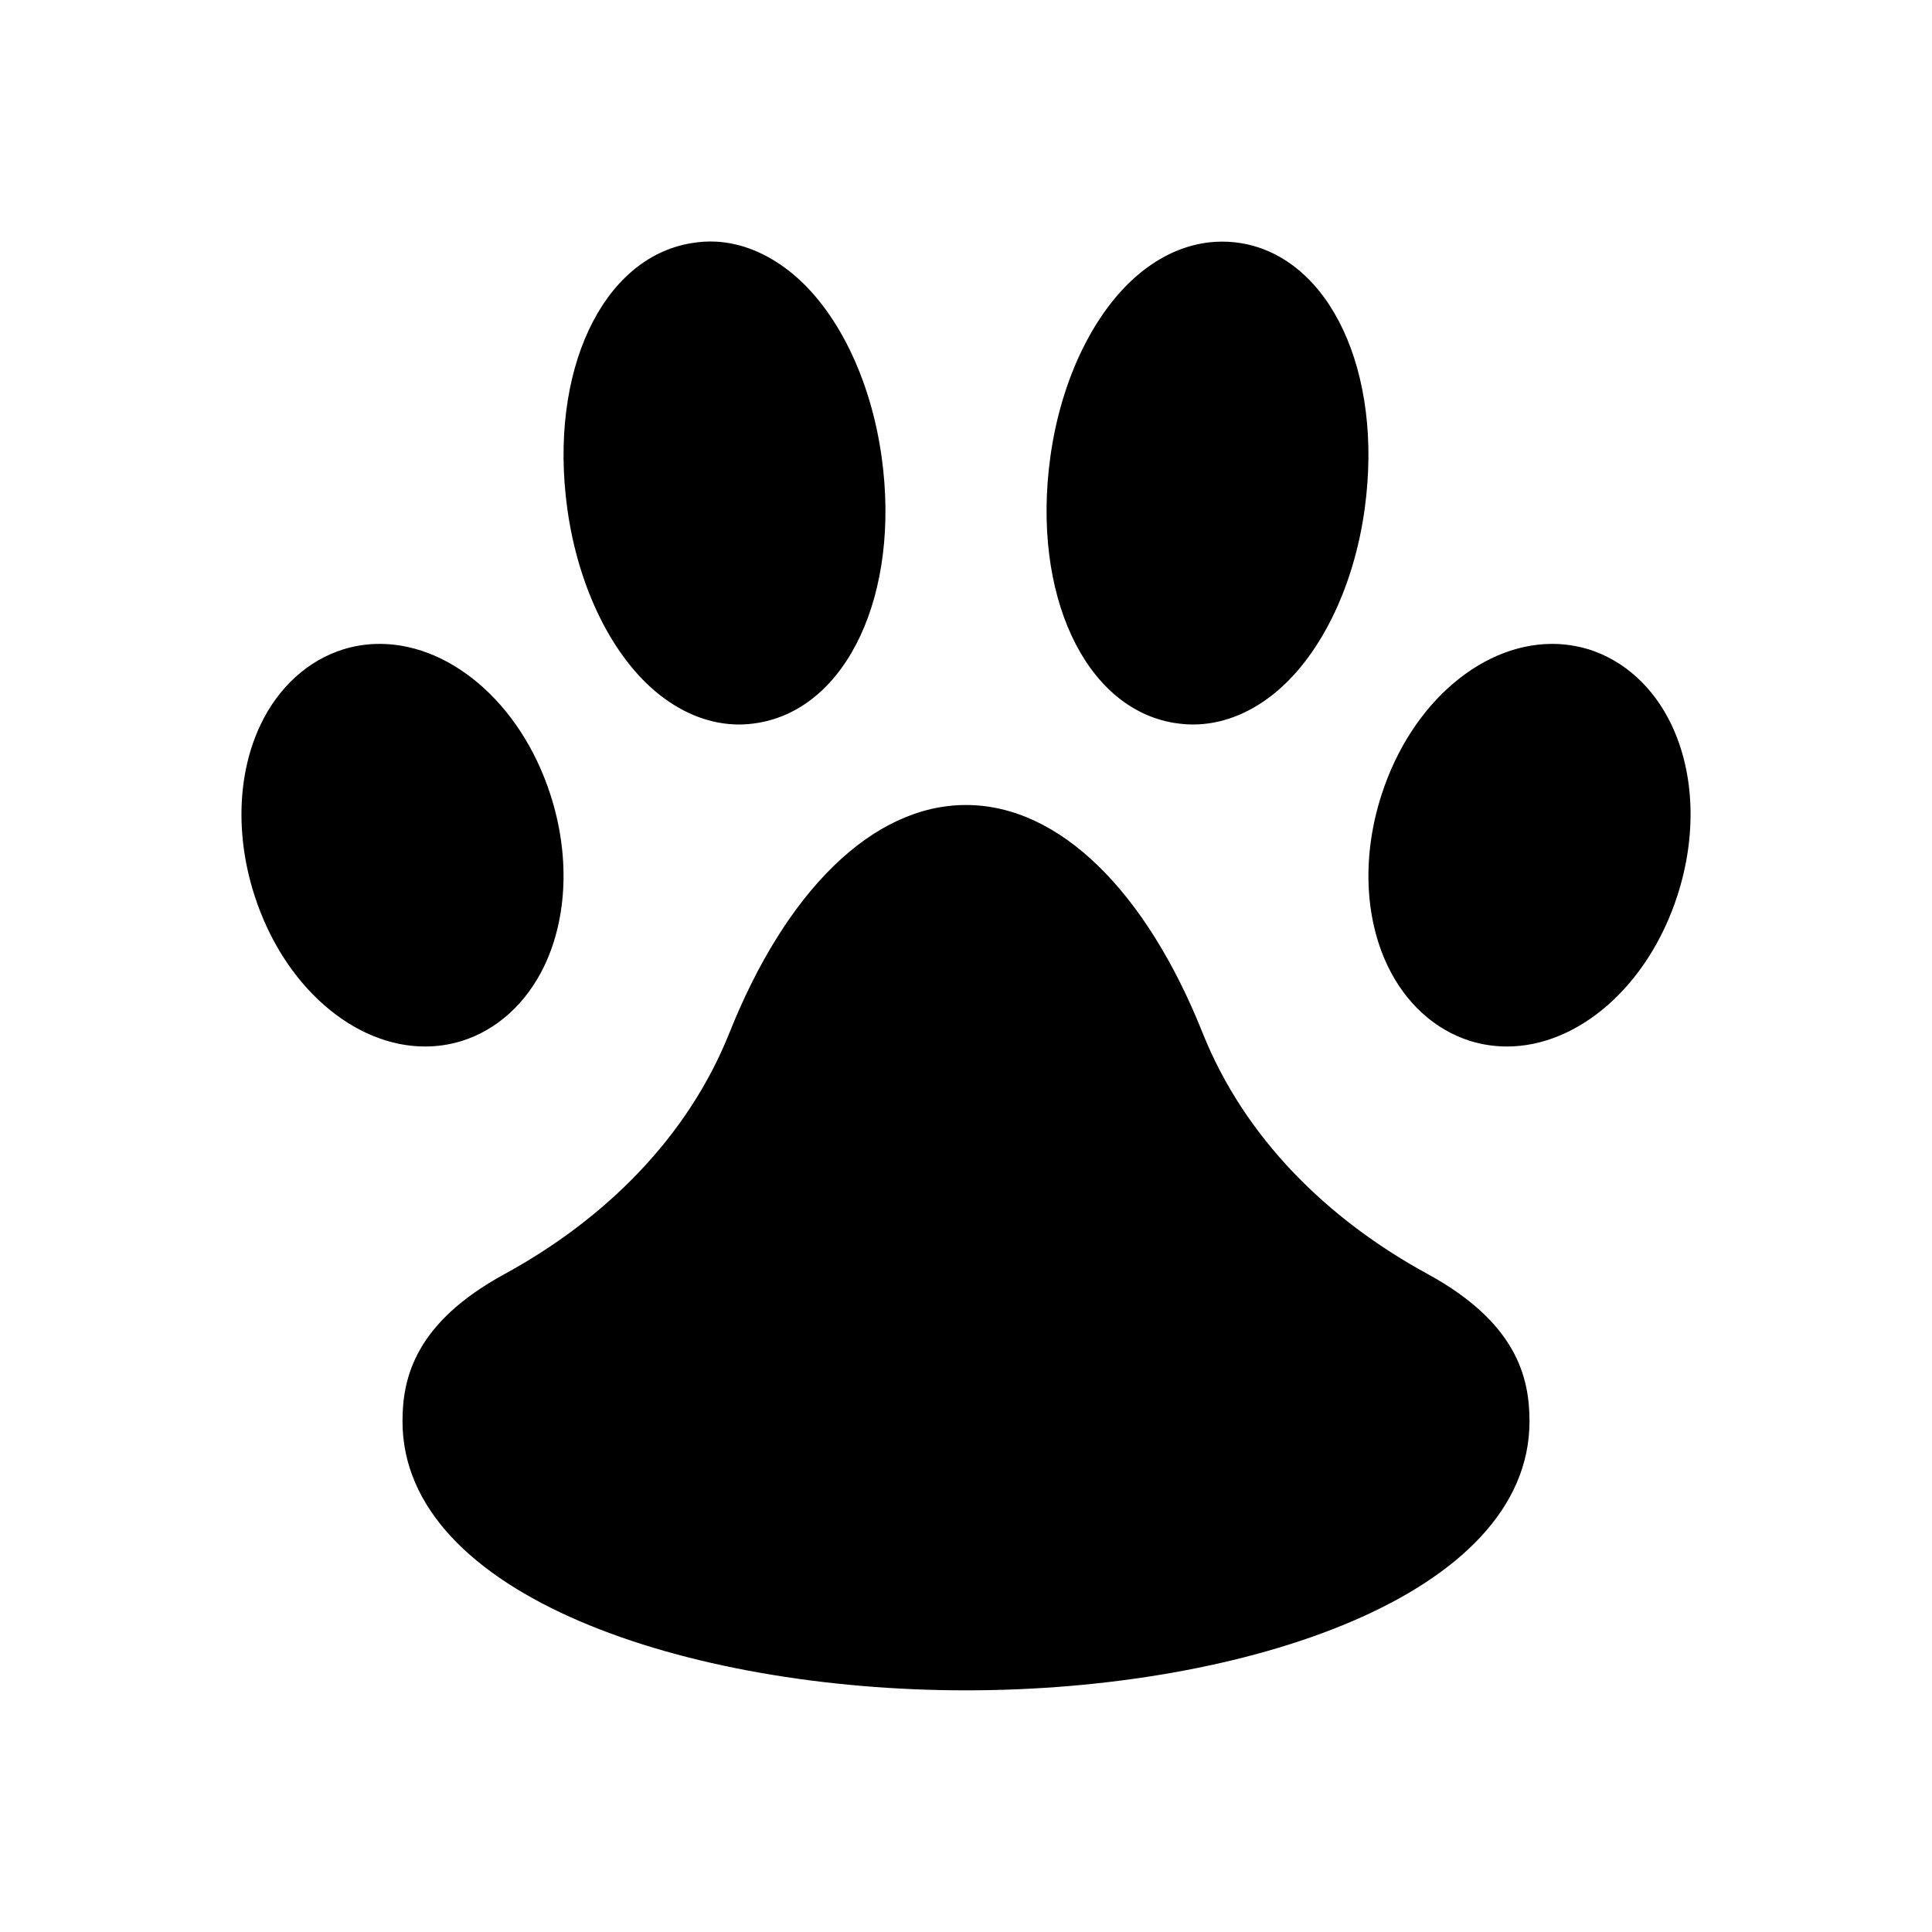
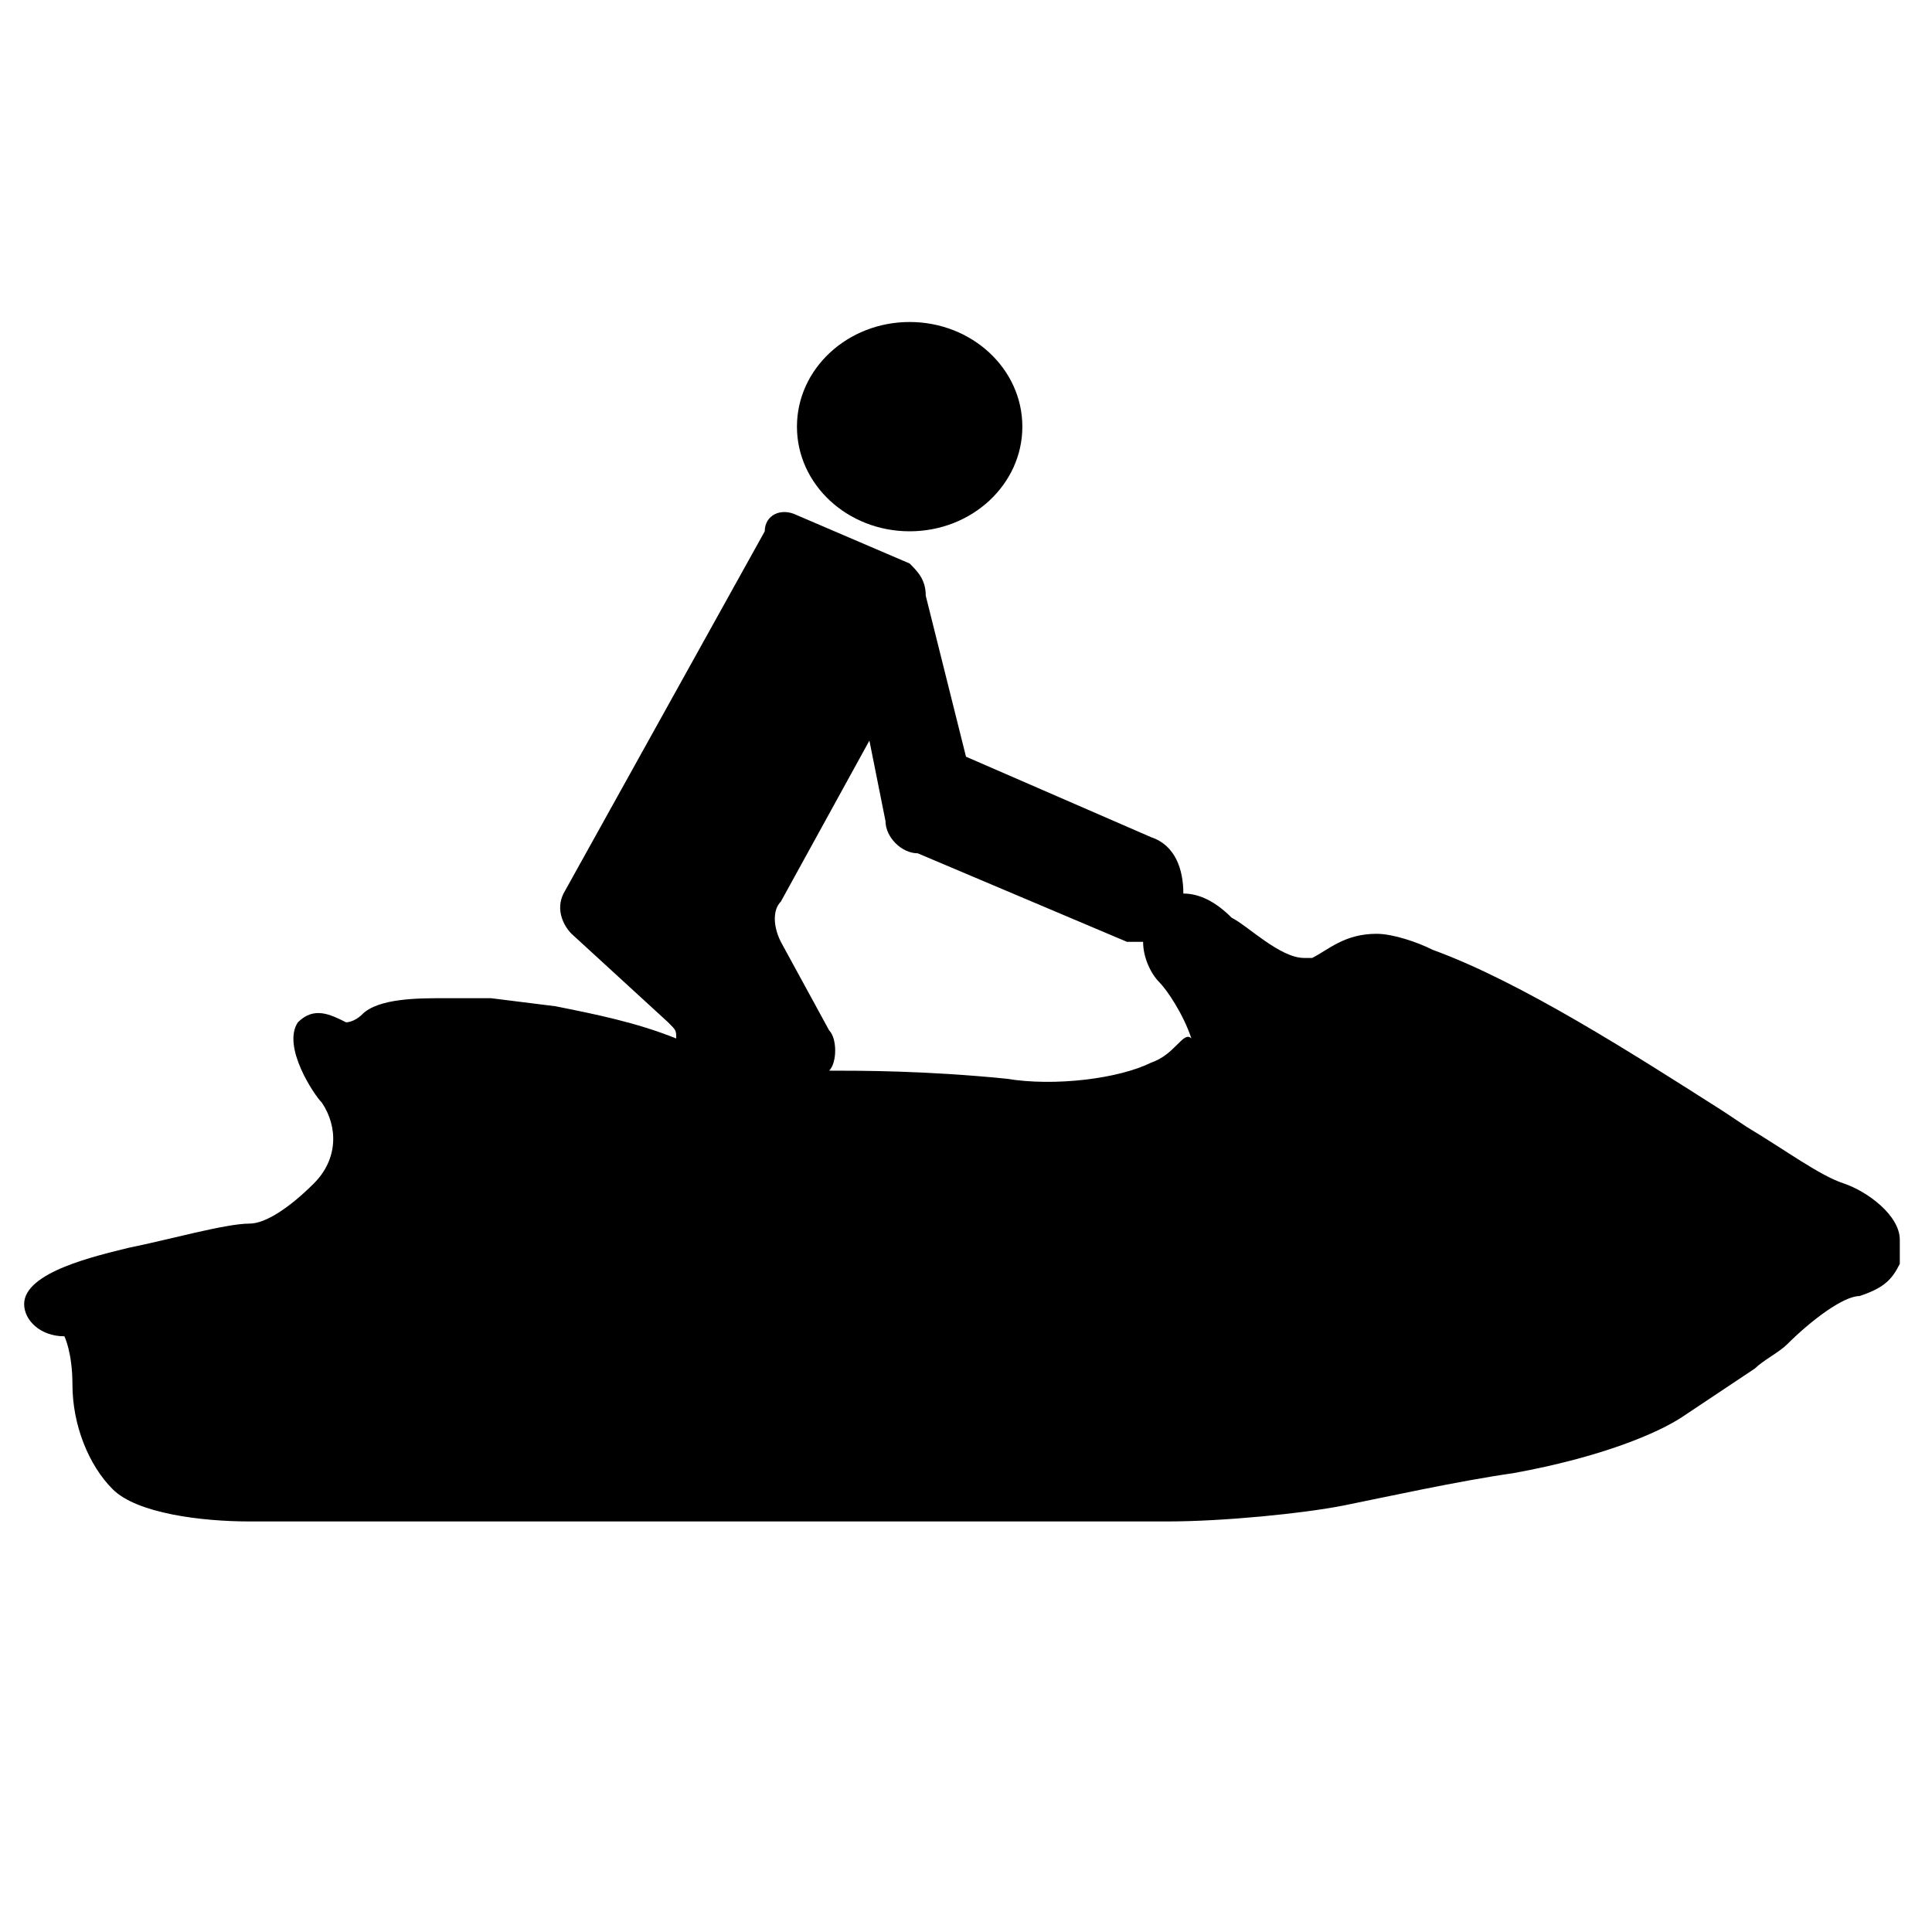
- <svg xmlns="http://www.w3.org/2000/svg" viewBox="0 0 24 24" width="24" height="24" fill="#000000">
-   <path d="M 8.9 3.002 C 8.796 2.996 8.691 3.003 8.586 3.021 C 7.476 3.204 6.814 4.622 7.047 6.318 C 7.183 7.305 7.611 8.171 8.193 8.631 C 8.502 8.874 8.84 9 9.182 9 C 9.259 9 9.336 8.993 9.414 8.98 C 10.524 8.797 11.186 7.38 10.953 5.684 C 10.817 4.697 10.391 3.831 9.809 3.371 C 9.524 3.147 9.215 3.02 8.9 3.002 z M 15.098 3.004 C 14.783 3.023 14.475 3.145 14.191 3.369 C 13.609 3.829 13.182 4.694 13.047 5.682 C 12.815 7.379 13.475 8.797 14.584 8.98 C 14.662 8.992 14.74 9 14.818 9 C 15.161 9 15.5 8.874 15.809 8.631 C 16.391 8.171 16.818 7.306 16.953 6.318 C 17.185 4.621 16.524 3.203 15.414 3.02 C 15.308 3.003 15.203 2.998 15.098 3.004 z M 4.648 8 C 4.52 8.006 4.392 8.027 4.266 8.066 C 3.825 8.204 3.458 8.537 3.236 9.004 C 2.949 9.609 2.922 10.382 3.162 11.125 C 3.527 12.257 4.401 13 5.279 13 C 5.432 13 5.584 12.978 5.734 12.932 C 6.175 12.794 6.542 12.461 6.764 11.994 C 7.051 11.389 7.078 10.616 6.838 9.873 C 6.463 8.711 5.549 7.96 4.648 8 z M 19.35 8 C 18.447 7.961 17.537 8.71 17.162 9.873 C 16.922 10.615 16.948 11.389 17.236 11.994 C 17.458 12.461 17.825 12.794 18.266 12.932 C 18.416 12.978 18.569 13 18.721 13 C 19.599 13 20.472 12.256 20.838 11.123 C 21.078 10.381 21.052 9.609 20.764 9.004 C 20.542 8.537 20.175 8.204 19.734 8.066 C 19.607 8.028 19.479 8.006 19.35 8 z M 12 10 C 10.835 10 9.761 11.077 9.062 12.828 C 8.54 14.138 7.504 15.152 6.266 15.828 C 5.155 16.434 5 17.117 5 17.656 C 5 19.82 8.533 20.998 12 20.998 C 15.467 20.998 19 19.82 19 17.656 C 19 17.117 18.845 16.433 17.734 15.826 C 16.495 15.151 15.46 14.138 14.938 12.828 C 14.239 11.078 13.165 10 12 10 z" fill="#000000" />
+ <svg xmlns="http://www.w3.org/2000/svg" version="1.1" id="Laag_1" x="0px" y="0px" viewBox="0 0 24 24" style="enable-background:new 0 0 24 24;" xml:space="preserve">
+   <g id="layer1">
+     <ellipse cx="11.3" cy="5.3" rx="1.4" ry="1.3" />
+     <path id="icon" d="M22.9,14.7c-0.3-0.1-0.7-0.4-1.2-0.7l-0.3-0.2c-1.1-0.7-2.5-1.6-3.6-2c-0.2-0.1-0.5-0.2-0.7-0.2   c-0.4,0-0.6,0.2-0.8,0.3h-0.1c-0.3,0-0.7-0.4-0.9-0.5c-0.2-0.2-0.4-0.3-0.6-0.3c0-0.3-0.1-0.6-0.4-0.7l-2.3-1l-0.5-2l0,0   c0-0.2-0.1-0.3-0.2-0.4L9.9,6.4c-0.2-0.1-0.4,0-0.4,0.2L7,11.1c-0.1,0.2,0,0.4,0.1,0.5l1.2,1.1c0.1,0.1,0.1,0.1,0.1,0.2   c-0.5-0.2-1-0.3-1.5-0.4l-0.8-0.1c-0.2,0-0.4,0-0.6,0c-0.3,0-0.8,0-1,0.2c-0.1,0.1-0.2,0.1-0.2,0.1l0,0c-0.2-0.1-0.4-0.2-0.6,0   C3.5,13,3.9,13.6,4,13.7c0.2,0.3,0.2,0.7-0.1,1s-0.6,0.5-0.8,0.5l0,0c-0.3,0-1,0.2-1.5,0.3c-0.4,0.1-1.3,0.3-1.3,0.7   c0,0.2,0.2,0.4,0.5,0.4c0,0,0.1,0.2,0.1,0.6c0,0.5,0.2,1,0.5,1.3c0.3,0.3,1.1,0.4,1.7,0.4h11.4c0.7,0,1.7-0.1,2.2-0.2   c0.5-0.1,1.4-0.3,2.1-0.4c1.1-0.2,1.8-0.5,2.1-0.7c0.3-0.2,0.6-0.4,0.9-0.6c0.1-0.1,0.3-0.2,0.4-0.3c0.3-0.3,0.7-0.6,0.9-0.6   c0.3-0.1,0.4-0.2,0.5-0.4c0-0.1,0-0.2,0-0.3C23.6,15.1,23.2,14.8,22.9,14.7z M14.3,13.2c-0.4,0.2-1.2,0.3-1.8,0.2   c-1-0.1-1.8-0.1-2.2-0.1c0.1-0.1,0.1-0.4,0-0.5l-0.6-1.1c-0.1-0.2-0.1-0.4,0-0.5l1.1-2l0.2,1c0,0.2,0.2,0.4,0.4,0.4l2.6,1.1h0.1   h0.1c0,0.2,0.1,0.4,0.2,0.5c0.1,0.1,0.3,0.4,0.4,0.7C14.7,12.8,14.6,13.1,14.3,13.2z" />
+   </g>
</svg>
